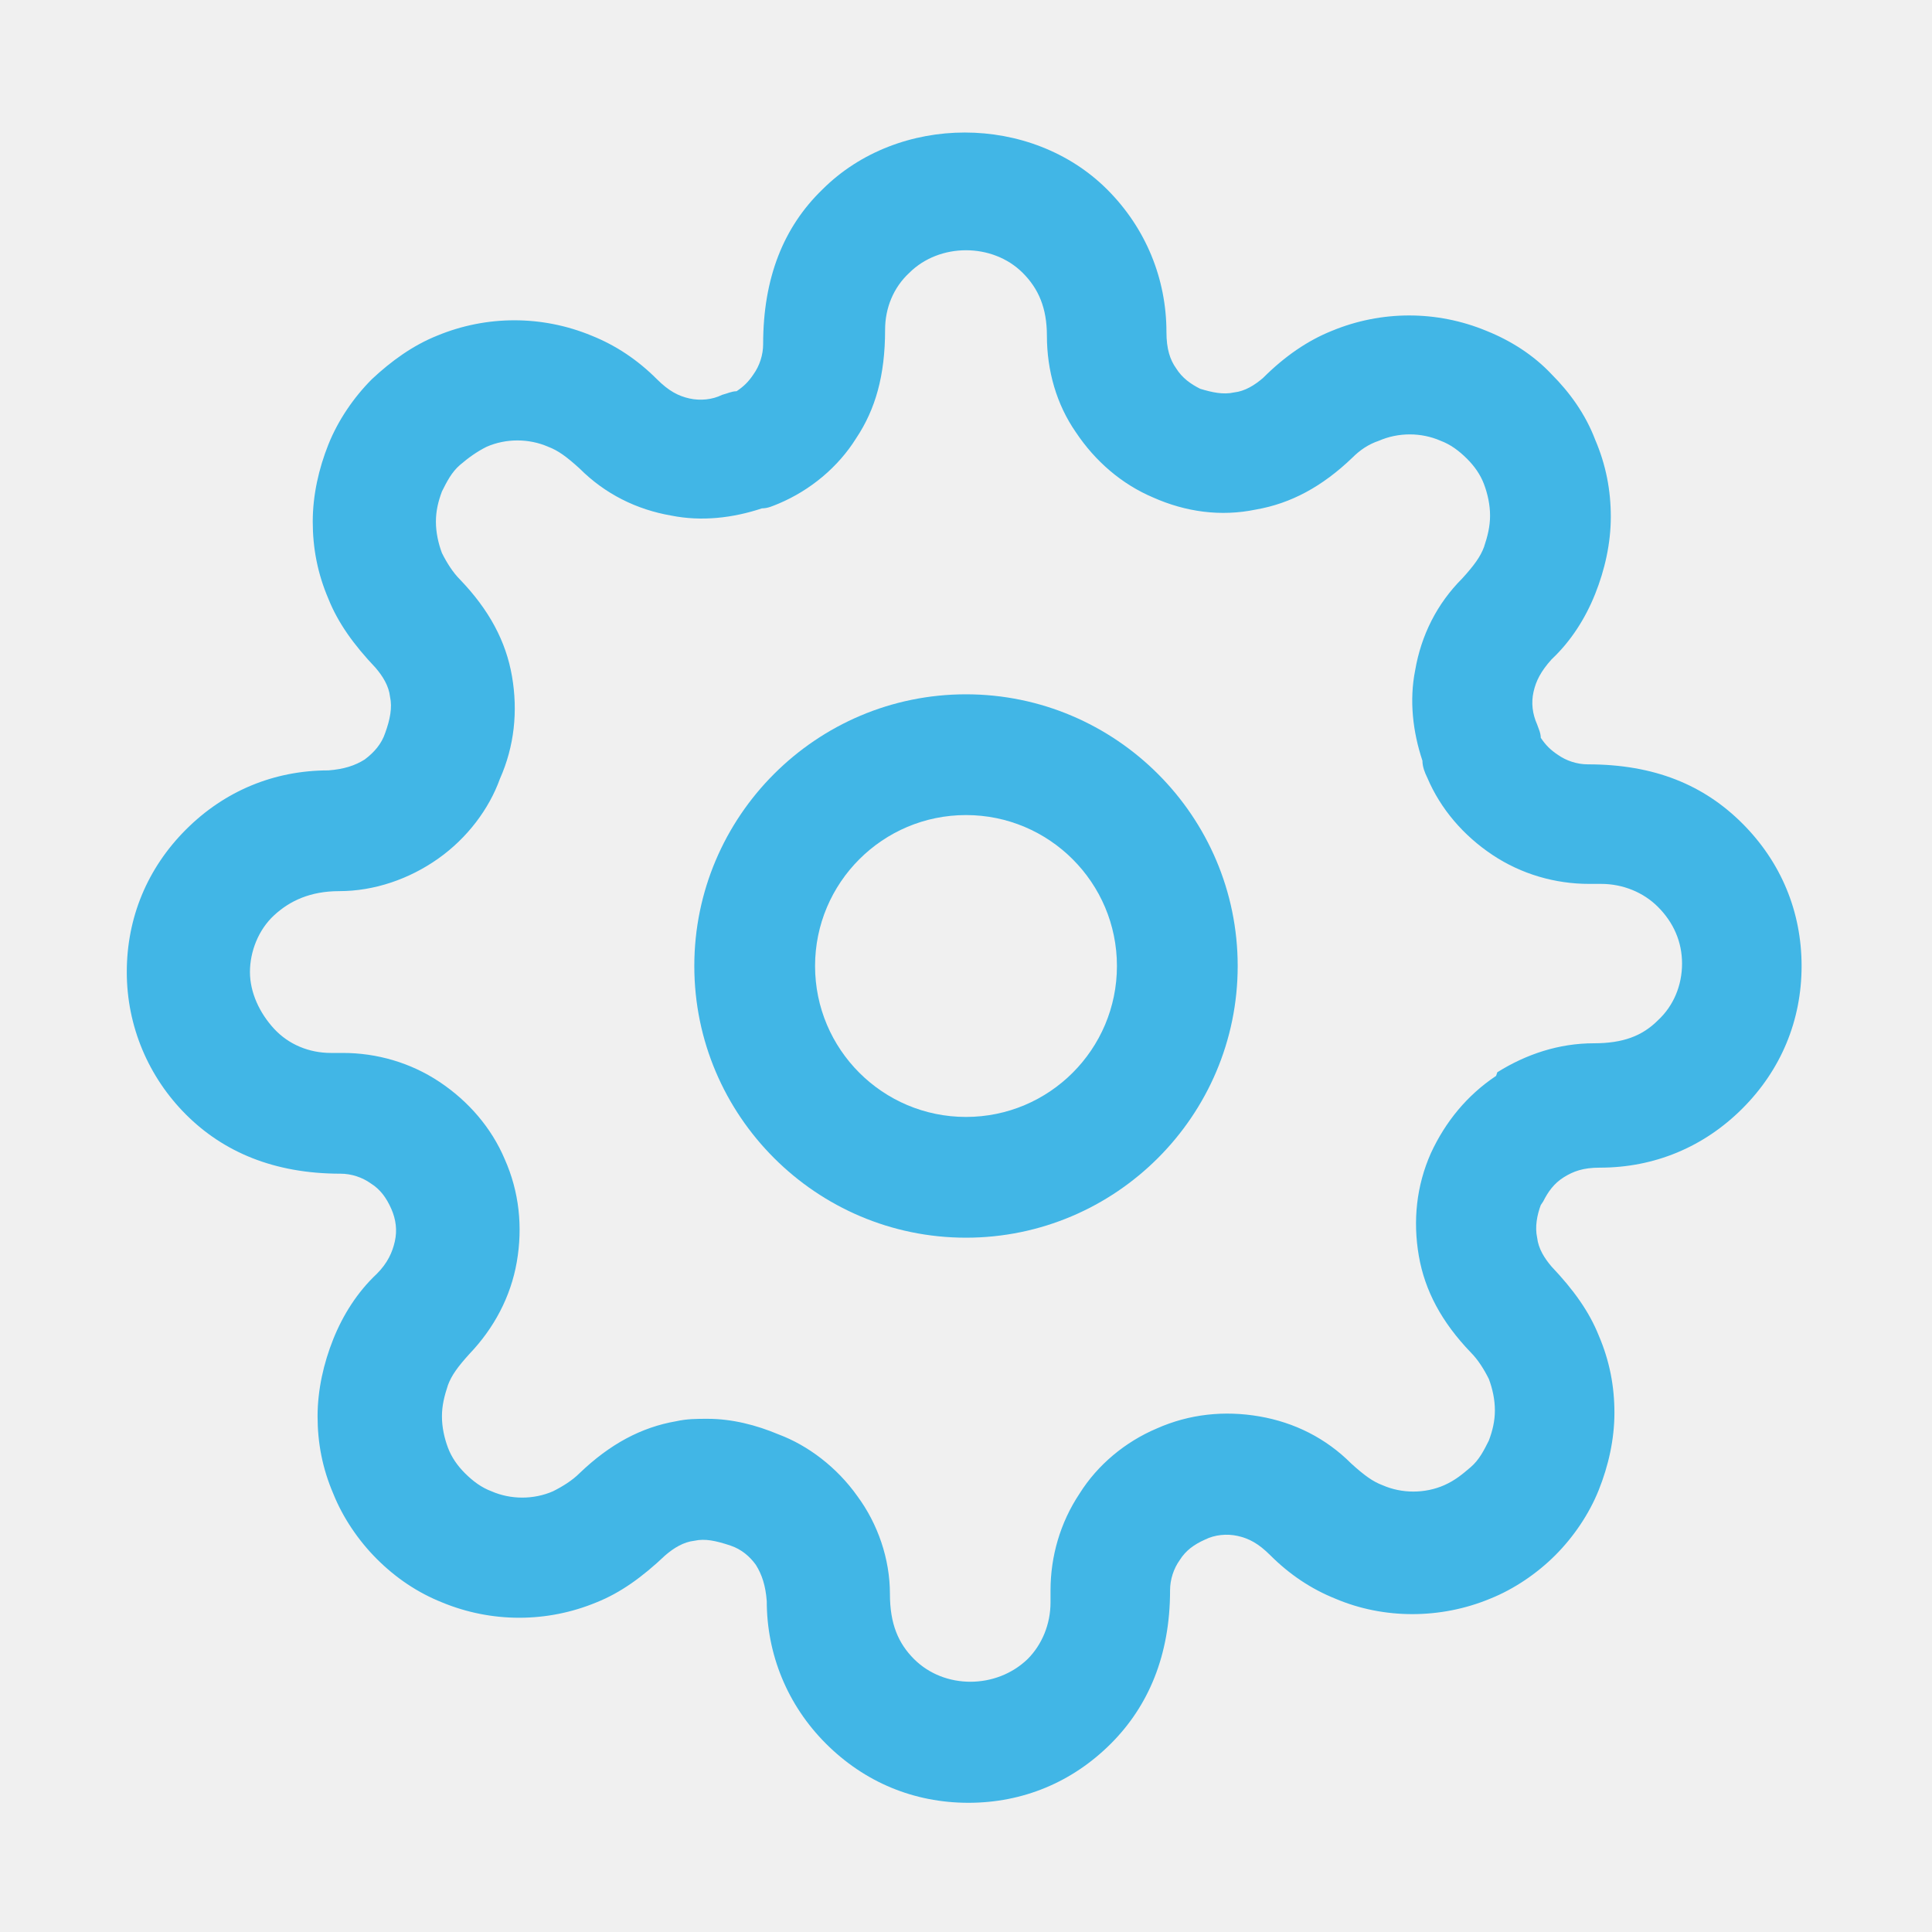
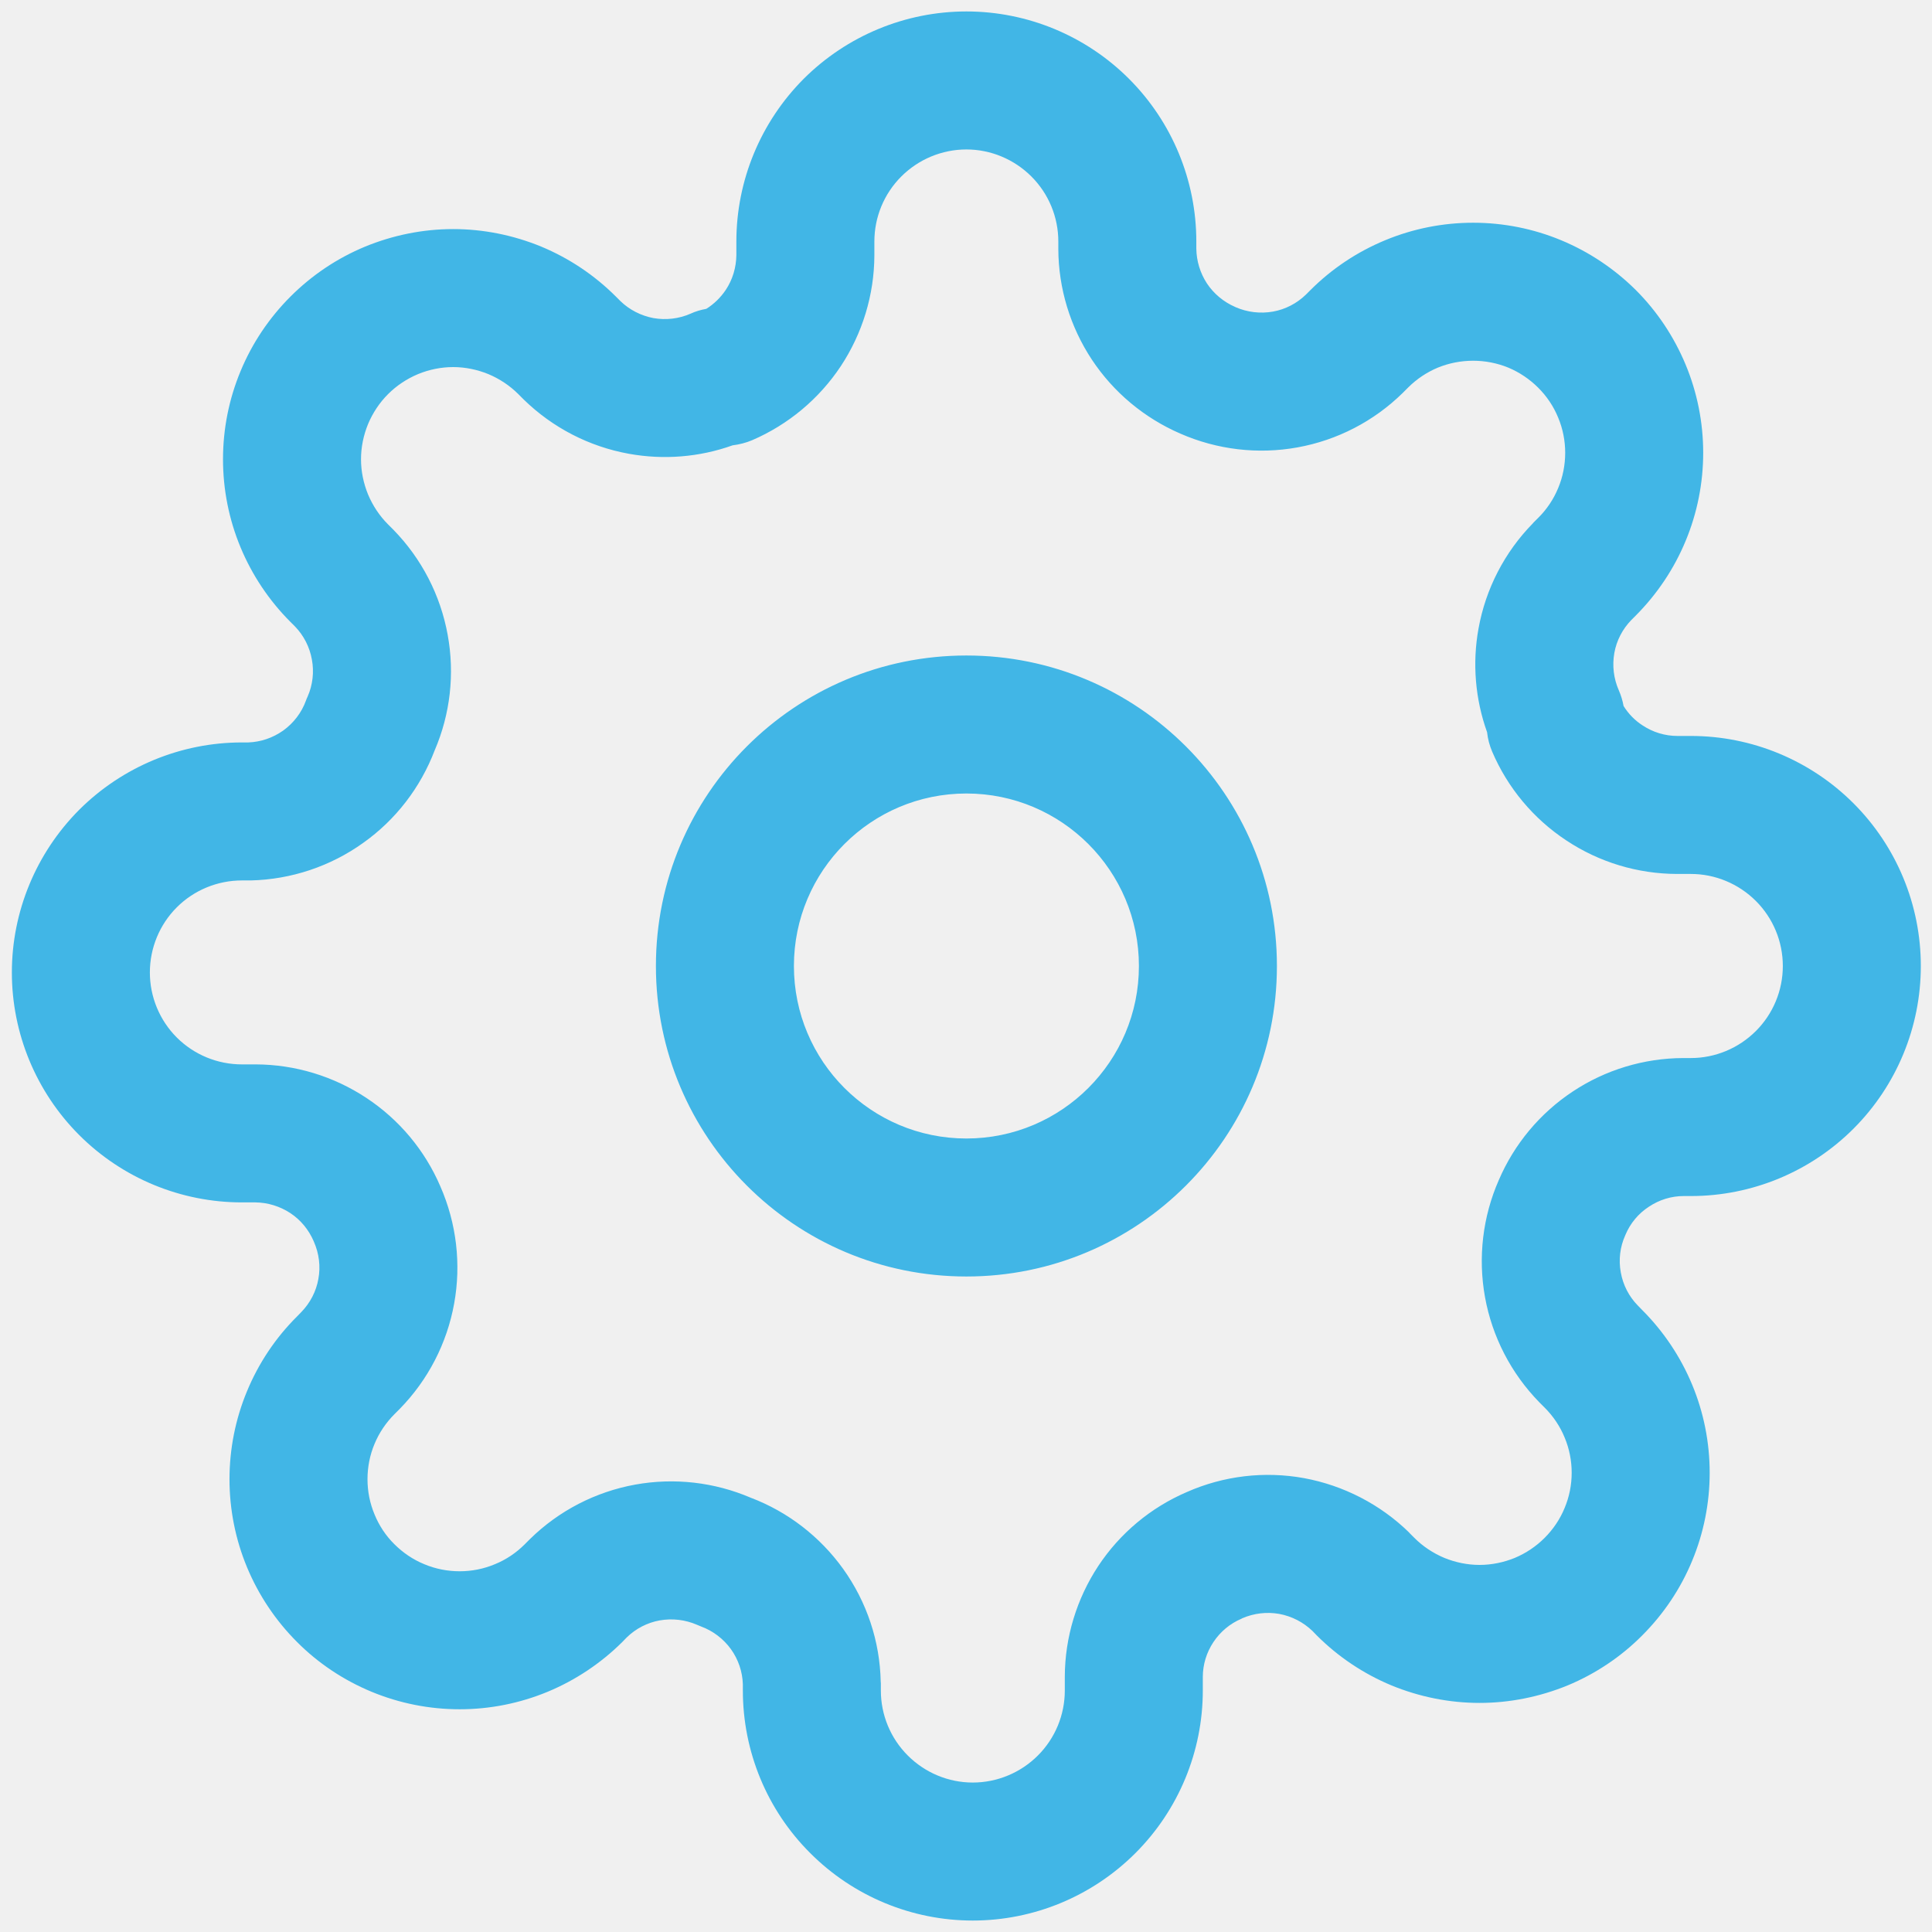
- <svg xmlns="http://www.w3.org/2000/svg" id="Layer_1" data-name="Layer 1" viewBox="0 0 16 16">
+ <svg xmlns="http://www.w3.org/2000/svg" width="14" height="14" viewBox="0 0 14 14" fill="none">
+   <g clip-path="url(#clip0_1740_44583)">
+     <g clip-path="url(#clip1_1740_44583)">
+       <path fill-rule="evenodd" clip-rule="evenodd" d="M7.003 1.083C6.826 1.083 6.656 1.154 6.531 1.279C6.406 1.404 6.336 1.573 6.336 1.75V1.851C6.335 2.136 6.25 2.415 6.093 2.653C5.935 2.891 5.712 3.077 5.45 3.19C5.405 3.209 5.357 3.221 5.309 3.227C5.068 3.313 4.809 3.334 4.556 3.288C4.269 3.236 4.004 3.099 3.795 2.895L3.791 2.891L3.756 2.856C3.694 2.794 3.62 2.745 3.539 2.711C3.458 2.678 3.371 2.66 3.284 2.66C3.196 2.66 3.109 2.678 3.029 2.711C2.948 2.745 2.874 2.794 2.812 2.856C2.75 2.918 2.701 2.992 2.667 3.073C2.634 3.154 2.616 3.24 2.616 3.328C2.616 3.416 2.634 3.502 2.667 3.583C2.701 3.664 2.75 3.738 2.812 3.8L2.851 3.839C3.055 4.048 3.192 4.313 3.244 4.6C3.296 4.883 3.263 5.174 3.15 5.437C3.047 5.707 2.868 5.94 2.633 6.107C2.395 6.278 2.11 6.373 1.817 6.38L1.805 6.38L1.753 6.38C1.576 6.38 1.406 6.45 1.281 6.575C1.156 6.7 1.086 6.87 1.086 7.047C1.086 7.223 1.156 7.393 1.281 7.518C1.406 7.643 1.576 7.713 1.753 7.713H1.854C2.139 7.714 2.418 7.799 2.655 7.956C2.893 8.113 3.079 8.336 3.191 8.597C3.308 8.864 3.343 9.16 3.291 9.446C3.239 9.734 3.102 9.999 2.898 10.208L2.894 10.212L2.859 10.247C2.797 10.309 2.747 10.383 2.714 10.463C2.68 10.544 2.663 10.631 2.663 10.719C2.663 10.806 2.68 10.893 2.714 10.974C2.747 11.055 2.796 11.129 2.858 11.19C2.92 11.252 2.994 11.302 3.075 11.335C3.156 11.369 3.243 11.386 3.331 11.386C3.418 11.386 3.505 11.369 3.586 11.335C3.667 11.302 3.74 11.253 3.802 11.191L3.841 11.152C4.05 10.947 4.316 10.81 4.603 10.758C4.885 10.707 5.176 10.74 5.44 10.853C5.709 10.955 5.942 11.135 6.11 11.369C6.281 11.608 6.376 11.892 6.382 12.186L6.383 12.197L6.383 12.25C6.383 12.427 6.453 12.596 6.578 12.721C6.703 12.846 6.872 12.917 7.049 12.917C7.226 12.917 7.396 12.846 7.521 12.721C7.646 12.596 7.716 12.427 7.716 12.25V12.151L7.716 12.149C7.717 11.864 7.802 11.585 7.959 11.347C8.116 11.11 8.339 10.924 8.6 10.812C8.867 10.694 9.162 10.659 9.449 10.711C9.736 10.764 10.002 10.901 10.211 11.105L10.214 11.109L10.249 11.144C10.311 11.206 10.385 11.255 10.466 11.289C10.547 11.322 10.634 11.34 10.721 11.34C10.809 11.34 10.896 11.322 10.977 11.289C11.058 11.255 11.131 11.206 11.193 11.144C11.255 11.082 11.305 11.008 11.338 10.927C11.372 10.846 11.389 10.76 11.389 10.672C11.389 10.585 11.372 10.498 11.338 10.417C11.305 10.336 11.255 10.262 11.193 10.2L11.154 10.161C10.95 9.952 10.813 9.687 10.761 9.4C10.709 9.113 10.744 8.817 10.861 8.551C10.973 8.29 11.159 8.067 11.396 7.91C11.634 7.752 11.913 7.668 12.198 7.667L12.2 7.667L12.253 7.667C12.429 7.667 12.599 7.596 12.724 7.471C12.849 7.346 12.919 7.177 12.919 7C12.919 6.823 12.849 6.654 12.724 6.529C12.599 6.404 12.429 6.333 12.253 6.333H12.153L12.151 6.333C11.866 6.332 11.588 6.248 11.35 6.09C11.112 5.933 10.925 5.709 10.813 5.447C10.794 5.402 10.781 5.355 10.776 5.306C10.69 5.066 10.668 4.806 10.714 4.554C10.766 4.266 10.903 4.001 11.108 3.792L11.111 3.788L11.146 3.753C11.209 3.691 11.258 3.617 11.291 3.537C11.325 3.456 11.342 3.369 11.342 3.281C11.342 3.194 11.325 3.107 11.291 3.026C11.258 2.945 11.209 2.872 11.147 2.81C11.085 2.748 11.011 2.698 10.93 2.664C10.849 2.631 10.762 2.614 10.675 2.614C10.587 2.614 10.5 2.631 10.419 2.664C10.338 2.698 10.265 2.747 10.203 2.809L10.164 2.848C9.955 3.053 9.69 3.19 9.402 3.242C9.116 3.294 8.82 3.259 8.553 3.142C8.292 3.029 8.069 2.843 7.912 2.606C7.755 2.368 7.67 2.09 7.669 1.804L7.669 1.802V1.75C7.669 1.573 7.599 1.404 7.474 1.279C7.349 1.154 7.179 1.083 7.003 1.083ZM5.824 0.571C6.137 0.259 6.561 0.083 7.003 0.083C7.445 0.083 7.869 0.259 8.181 0.571C8.494 0.884 8.669 1.308 8.669 1.75V1.801C8.67 1.891 8.697 1.979 8.746 2.054C8.796 2.129 8.867 2.188 8.95 2.224L8.954 2.226C9.039 2.263 9.133 2.274 9.224 2.258C9.314 2.242 9.397 2.199 9.463 2.135L9.496 2.102C9.65 1.948 9.834 1.825 10.037 1.741C10.239 1.657 10.456 1.614 10.675 1.614C10.894 1.614 11.111 1.657 11.313 1.741C11.515 1.825 11.699 1.948 11.854 2.102C12.009 2.257 12.131 2.441 12.215 2.643C12.299 2.845 12.342 3.062 12.342 3.281C12.342 3.5 12.299 3.717 12.215 3.919C12.131 4.122 12.008 4.305 11.854 4.46C11.854 4.46 11.854 4.46 11.854 4.46L11.821 4.493C11.757 4.559 11.714 4.642 11.698 4.732C11.682 4.823 11.693 4.917 11.73 5.001C11.746 5.038 11.758 5.076 11.765 5.116C11.8 5.172 11.846 5.22 11.902 5.256C11.977 5.306 12.065 5.333 12.155 5.333H12.253C12.695 5.333 13.119 5.509 13.431 5.821C13.744 6.134 13.919 6.558 13.919 7C13.919 7.442 13.744 7.866 13.431 8.179C13.119 8.491 12.695 8.667 12.253 8.667H12.201C12.111 8.667 12.024 8.694 11.949 8.744C11.873 8.793 11.814 8.864 11.779 8.947L11.777 8.952C11.739 9.036 11.728 9.13 11.745 9.221C11.761 9.311 11.804 9.395 11.868 9.46L11.9 9.493C11.9 9.493 11.9 9.493 11.9 9.493C12.055 9.648 12.178 9.832 12.262 10.034C12.346 10.236 12.389 10.453 12.389 10.672C12.389 10.891 12.346 11.108 12.262 11.31C12.178 11.513 12.055 11.696 11.9 11.851C11.746 12.006 11.562 12.129 11.36 12.213C11.157 12.296 10.94 12.34 10.721 12.34C10.502 12.34 10.285 12.296 10.083 12.213C9.881 12.129 9.697 12.006 9.542 11.851C9.542 11.851 9.542 11.851 9.542 11.851L9.51 11.818C9.444 11.755 9.361 11.712 9.27 11.695C9.179 11.679 9.086 11.69 9.001 11.727L8.996 11.73C8.913 11.765 8.843 11.824 8.793 11.899C8.743 11.974 8.716 12.062 8.716 12.152V12.25C8.716 12.692 8.54 13.116 8.228 13.428C7.915 13.741 7.491 13.917 7.049 13.917C6.607 13.917 6.183 13.741 5.871 13.428C5.558 13.116 5.383 12.692 5.383 12.25V12.204C5.38 12.113 5.35 12.025 5.297 11.951C5.243 11.876 5.167 11.818 5.08 11.786C5.07 11.782 5.06 11.778 5.051 11.774C4.966 11.737 4.872 11.726 4.781 11.742C4.691 11.758 4.608 11.801 4.542 11.865L4.51 11.898C4.51 11.898 4.51 11.898 4.51 11.898C4.355 12.052 4.171 12.175 3.969 12.259C3.766 12.343 3.55 12.386 3.331 12.386C3.111 12.386 2.895 12.343 2.692 12.259C2.49 12.175 2.306 12.053 2.152 11.898C1.997 11.743 1.874 11.559 1.79 11.357C1.706 11.155 1.663 10.938 1.663 10.719C1.663 10.5 1.706 10.283 1.79 10.081C1.874 9.878 1.997 9.694 2.152 9.54L2.184 9.507C2.248 9.441 2.291 9.358 2.307 9.268C2.324 9.177 2.312 9.083 2.275 8.999L2.273 8.994C2.237 8.911 2.179 8.84 2.103 8.79C2.028 8.741 1.94 8.714 1.851 8.713H1.753C1.311 8.713 0.887 8.538 0.574 8.225C0.262 7.913 0.086 7.489 0.086 7.047C0.086 6.605 0.262 6.181 0.574 5.868C0.887 5.556 1.311 5.38 1.753 5.38H1.798C1.889 5.377 1.977 5.347 2.052 5.294C2.127 5.24 2.185 5.165 2.217 5.077C2.22 5.068 2.224 5.058 2.229 5.048C2.266 4.964 2.277 4.87 2.26 4.779C2.244 4.689 2.201 4.605 2.138 4.54L2.105 4.507C2.105 4.507 2.105 4.507 2.105 4.507C1.95 4.352 1.827 4.168 1.743 3.966C1.659 3.764 1.616 3.547 1.616 3.328C1.616 3.109 1.659 2.892 1.743 2.69C1.827 2.487 1.95 2.304 2.105 2.149C2.26 1.994 2.443 1.871 2.646 1.787C2.848 1.704 3.065 1.66 3.284 1.66C3.503 1.66 3.72 1.704 3.922 1.787C4.124 1.871 4.308 1.994 4.463 2.149L4.496 2.182C4.561 2.245 4.645 2.288 4.735 2.305C4.826 2.321 4.92 2.31 5.004 2.273C5.041 2.256 5.079 2.245 5.118 2.238C5.174 2.203 5.222 2.156 5.259 2.101C5.309 2.026 5.335 1.938 5.336 1.848V1.75C5.336 1.308 5.512 0.884 5.824 0.571ZM7.003 5.75C6.312 5.75 5.753 6.31 5.753 7C5.753 7.69 6.312 8.25 7.003 8.25C7.693 8.25 8.253 7.69 8.253 7C8.253 6.31 7.693 5.75 7.003 5.75ZM4.753 7C4.753 5.757 5.76 4.75 7.003 4.75C8.245 4.75 9.253 5.757 9.253 7C9.253 8.243 8.245 9.25 7.003 9.25C5.76 9.25 4.753 8.243 4.753 7Z" fill="#41B6E6" />
+     </g>
+   </g>
  <defs>
-     <style>
-       .cls-1 {
-         fill: #41b6e6;
-       }
-     </style>
+     <clipPath id="clip0_1740_44583">
+       <rect width="14" height="14" fill="white" transform="translate(0.00244141)" />
+     </clipPath>
+     <clipPath id="clip1_1740_44583">
+       <rect width="14" height="14" fill="white" transform="translate(0.00244141)" />
+     </clipPath>
  </defs>
-   <path class="cls-1" d="M8,5.75c-1.24,0-2.25,1.01-2.25,2.25s1.01,2.25,2.25,2.25,2.25-1.01,2.25-2.25-1.01-2.25-2.25-2.25ZM8,9.25c-.69,0-1.25-.56-1.25-1.25s.56-1.25,1.25-1.25,1.25.56,1.25,1.25-.56,1.25-1.25,1.25Z" />
-   <path class="cls-1" d="M12.78,9.95c.04-.08.09-.15.17-.2.08-.05.16-.08.3-.08.45,0,.86-.17,1.18-.49s.49-.73.49-1.18-.17-.86-.49-1.18-.73-.49-1.28-.49c-.09,0-.18-.03-.25-.08-.06-.04-.1-.08-.14-.14,0-.04-.02-.08-.03-.11-.04-.09-.05-.18-.03-.27.02-.09.06-.17.15-.27.16-.15.28-.34.36-.54.08-.2.13-.42.13-.64s-.04-.43-.13-.64c-.08-.21-.21-.39-.36-.54-.15-.16-.34-.28-.54-.36-.41-.17-.87-.17-1.28,0-.2.08-.39.21-.57.39-.07.06-.15.11-.24.12-.09.02-.18,0-.28-.03-.08-.04-.15-.09-.2-.17-.05-.07-.08-.16-.08-.3,0-.44-.17-.86-.49-1.18-.63-.63-1.73-.63-2.36,0-.32.31-.49.73-.49,1.28,0,.09-.03.18-.08.25-.04.06-.08.1-.14.14-.04,0-.08.02-.12.03-.08.04-.18.05-.27.03-.09-.02-.17-.06-.27-.16-.16-.16-.34-.28-.54-.36-.41-.17-.87-.17-1.28,0-.2.08-.38.21-.54.36-.15.15-.28.34-.36.54-.08.2-.13.42-.13.64s.04.43.13.64c.08.2.21.38.39.57.06.07.11.15.12.24.02.09,0,.19-.04.3-.03.09-.09.16-.17.22-.08.05-.17.08-.3.09-.45,0-.86.17-1.18.49s-.49.73-.49,1.18.18.87.49,1.18c.31.31.73.49,1.28.49.09,0,.18.03.25.08.08.05.13.12.17.21.04.09.05.18.03.27-.02.09-.06.18-.15.27-.16.15-.28.34-.36.54-.08.2-.13.42-.13.64s.04.43.13.64c.08.2.21.39.36.54.16.16.34.28.54.36.41.17.87.17,1.28,0,.2-.08.38-.21.57-.39.07-.06.15-.11.24-.12.09-.02.18,0,.3.04.09.03.16.09.21.16.05.08.08.17.09.3,0,.44.17.86.49,1.18s.73.49,1.18.49.86-.17,1.18-.49c.31-.31.49-.73.49-1.27,0-.09.03-.18.08-.25.05-.08.12-.13.21-.17.08-.04.18-.05.27-.03.09.02.17.06.27.16.16.16.34.28.54.36.4.17.87.17,1.28,0,.2-.08.39-.21.54-.36.15-.15.28-.34.36-.54.08-.2.13-.42.13-.64s-.04-.43-.13-.64c-.08-.2-.21-.38-.39-.57-.06-.07-.11-.15-.12-.24-.02-.09,0-.19.03-.27,0,0,0,0,0,0ZM12.39,8.91c-.24.16-.42.38-.54.64-.12.27-.15.56-.1.85s.19.55.43.8c.06.06.11.14.15.22.03.08.05.17.05.26s-.02.17-.05.25c-.04.08-.08.16-.15.22s-.13.11-.22.15c-.16.07-.35.07-.51,0-.08-.03-.15-.08-.26-.18-.21-.21-.47-.34-.76-.39-.29-.05-.58-.02-.85.1-.26.11-.49.3-.64.54-.16.24-.24.52-.24.8v.1c0,.18-.07.35-.19.47-.26.25-.69.25-.94,0-.13-.13-.2-.29-.2-.54,0-.29-.1-.58-.27-.81-.17-.24-.41-.42-.65-.51-.19-.08-.39-.13-.59-.13-.09,0-.17,0-.26.02-.29.05-.55.19-.8.43-.06.06-.14.11-.22.15-.16.07-.35.07-.51,0-.08-.03-.15-.08-.22-.15-.06-.06-.11-.13-.14-.21-.03-.08-.05-.17-.05-.26s.02-.17.05-.26c.03-.08.08-.15.18-.26.2-.21.34-.47.39-.76.05-.29.02-.58-.1-.85-.11-.26-.3-.48-.54-.64-.24-.16-.52-.24-.8-.24h-.1c-.18,0-.35-.07-.47-.2s-.2-.3-.2-.47.07-.35.2-.47.3-.2.54-.2c.29,0,.58-.1.82-.27.24-.17.42-.41.51-.66.12-.27.15-.56.1-.85-.05-.29-.19-.55-.43-.8-.06-.06-.11-.14-.15-.22-.03-.08-.05-.17-.05-.26s.02-.17.05-.25c.04-.08.08-.16.15-.22s.14-.11.22-.15c.16-.07.35-.07.51,0,.08.03.15.08.26.18.21.21.47.34.76.39.25.05.51.02.75-.06.05,0,.09-.02.14-.04.26-.11.49-.3.64-.54.16-.24.24-.52.24-.9,0-.18.07-.35.2-.47.25-.25.69-.25.94,0,.13.13.2.29.2.52,0,.29.08.57.24.8.16.24.38.43.64.54.27.12.56.16.85.1.29-.05.55-.19.8-.43.06-.06.13-.11.22-.14.16-.07.35-.07.51,0,.08.03.15.08.22.15.06.06.11.13.14.21.03.08.05.17.05.26s-.02.17-.05.26c-.03.08-.08.15-.18.26-.21.21-.34.47-.39.76-.05.25-.02.51.06.75,0,.05.02.1.04.14.11.26.3.48.54.64.24.16.52.24.8.24h.1c.18,0,.35.07.47.19.13.13.2.29.2.47s-.07.35-.2.47c-.13.13-.29.19-.53.19-.29,0-.56.09-.8.24Z" />
</svg>
